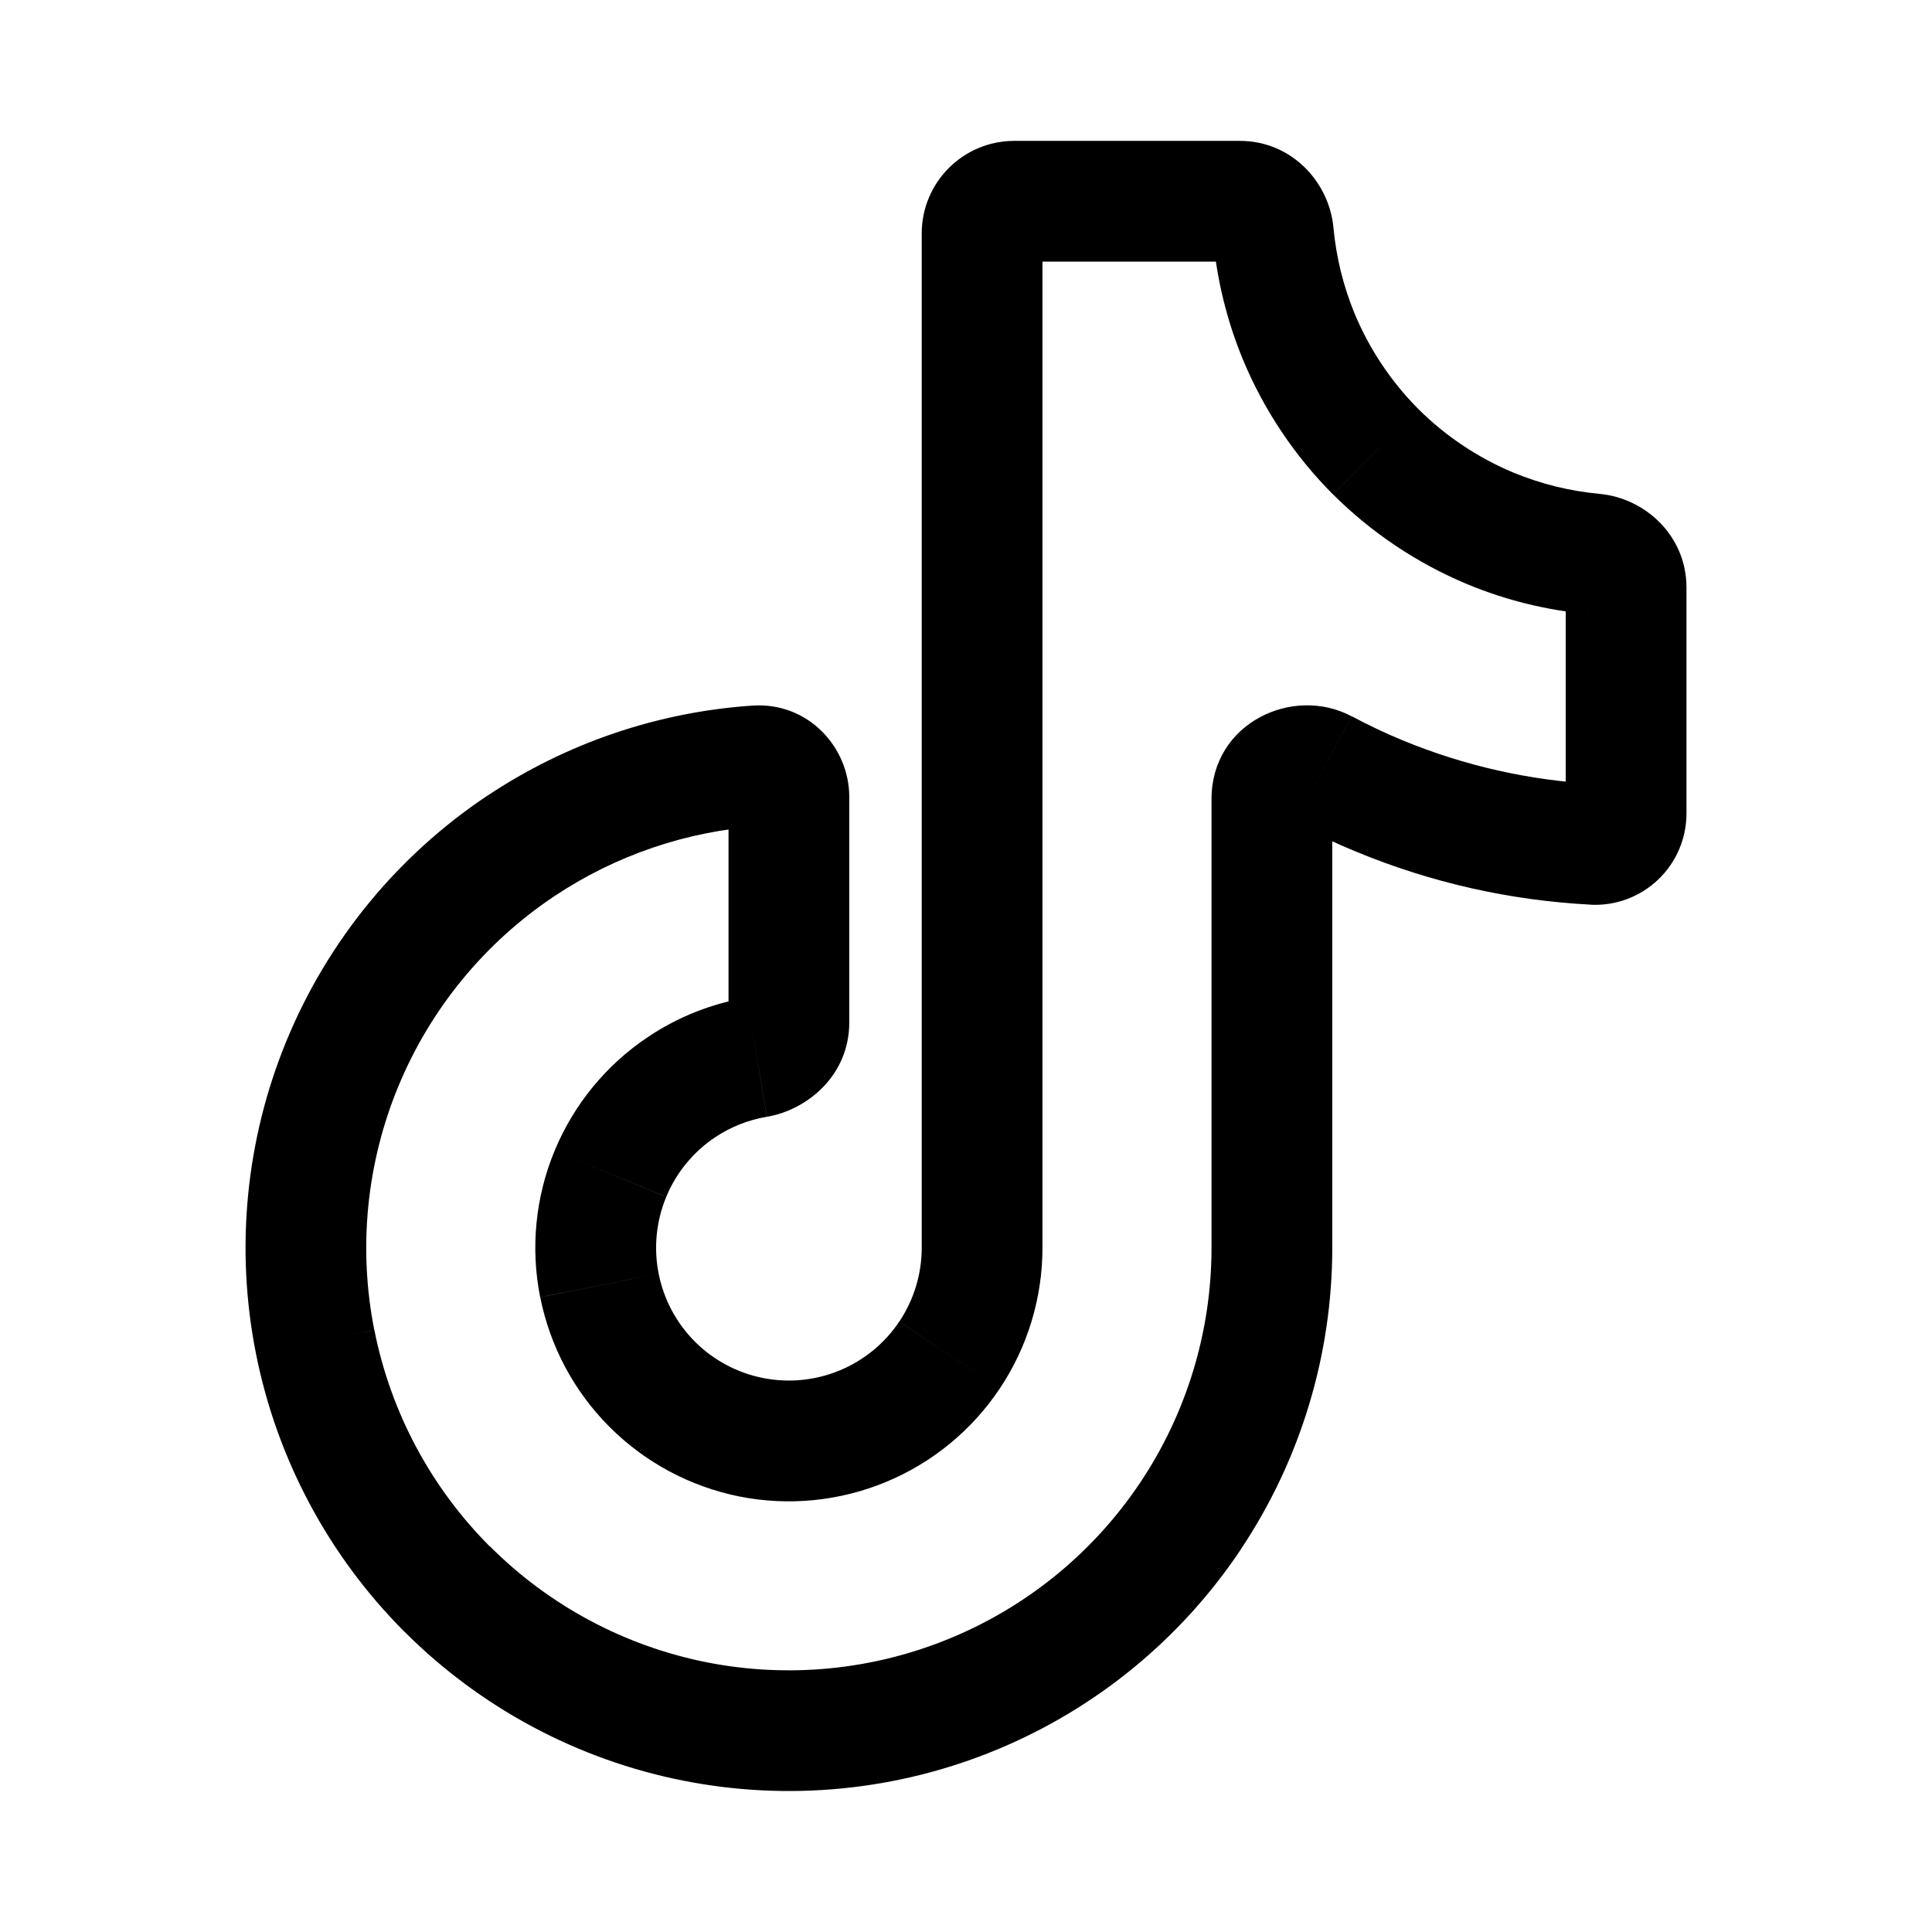
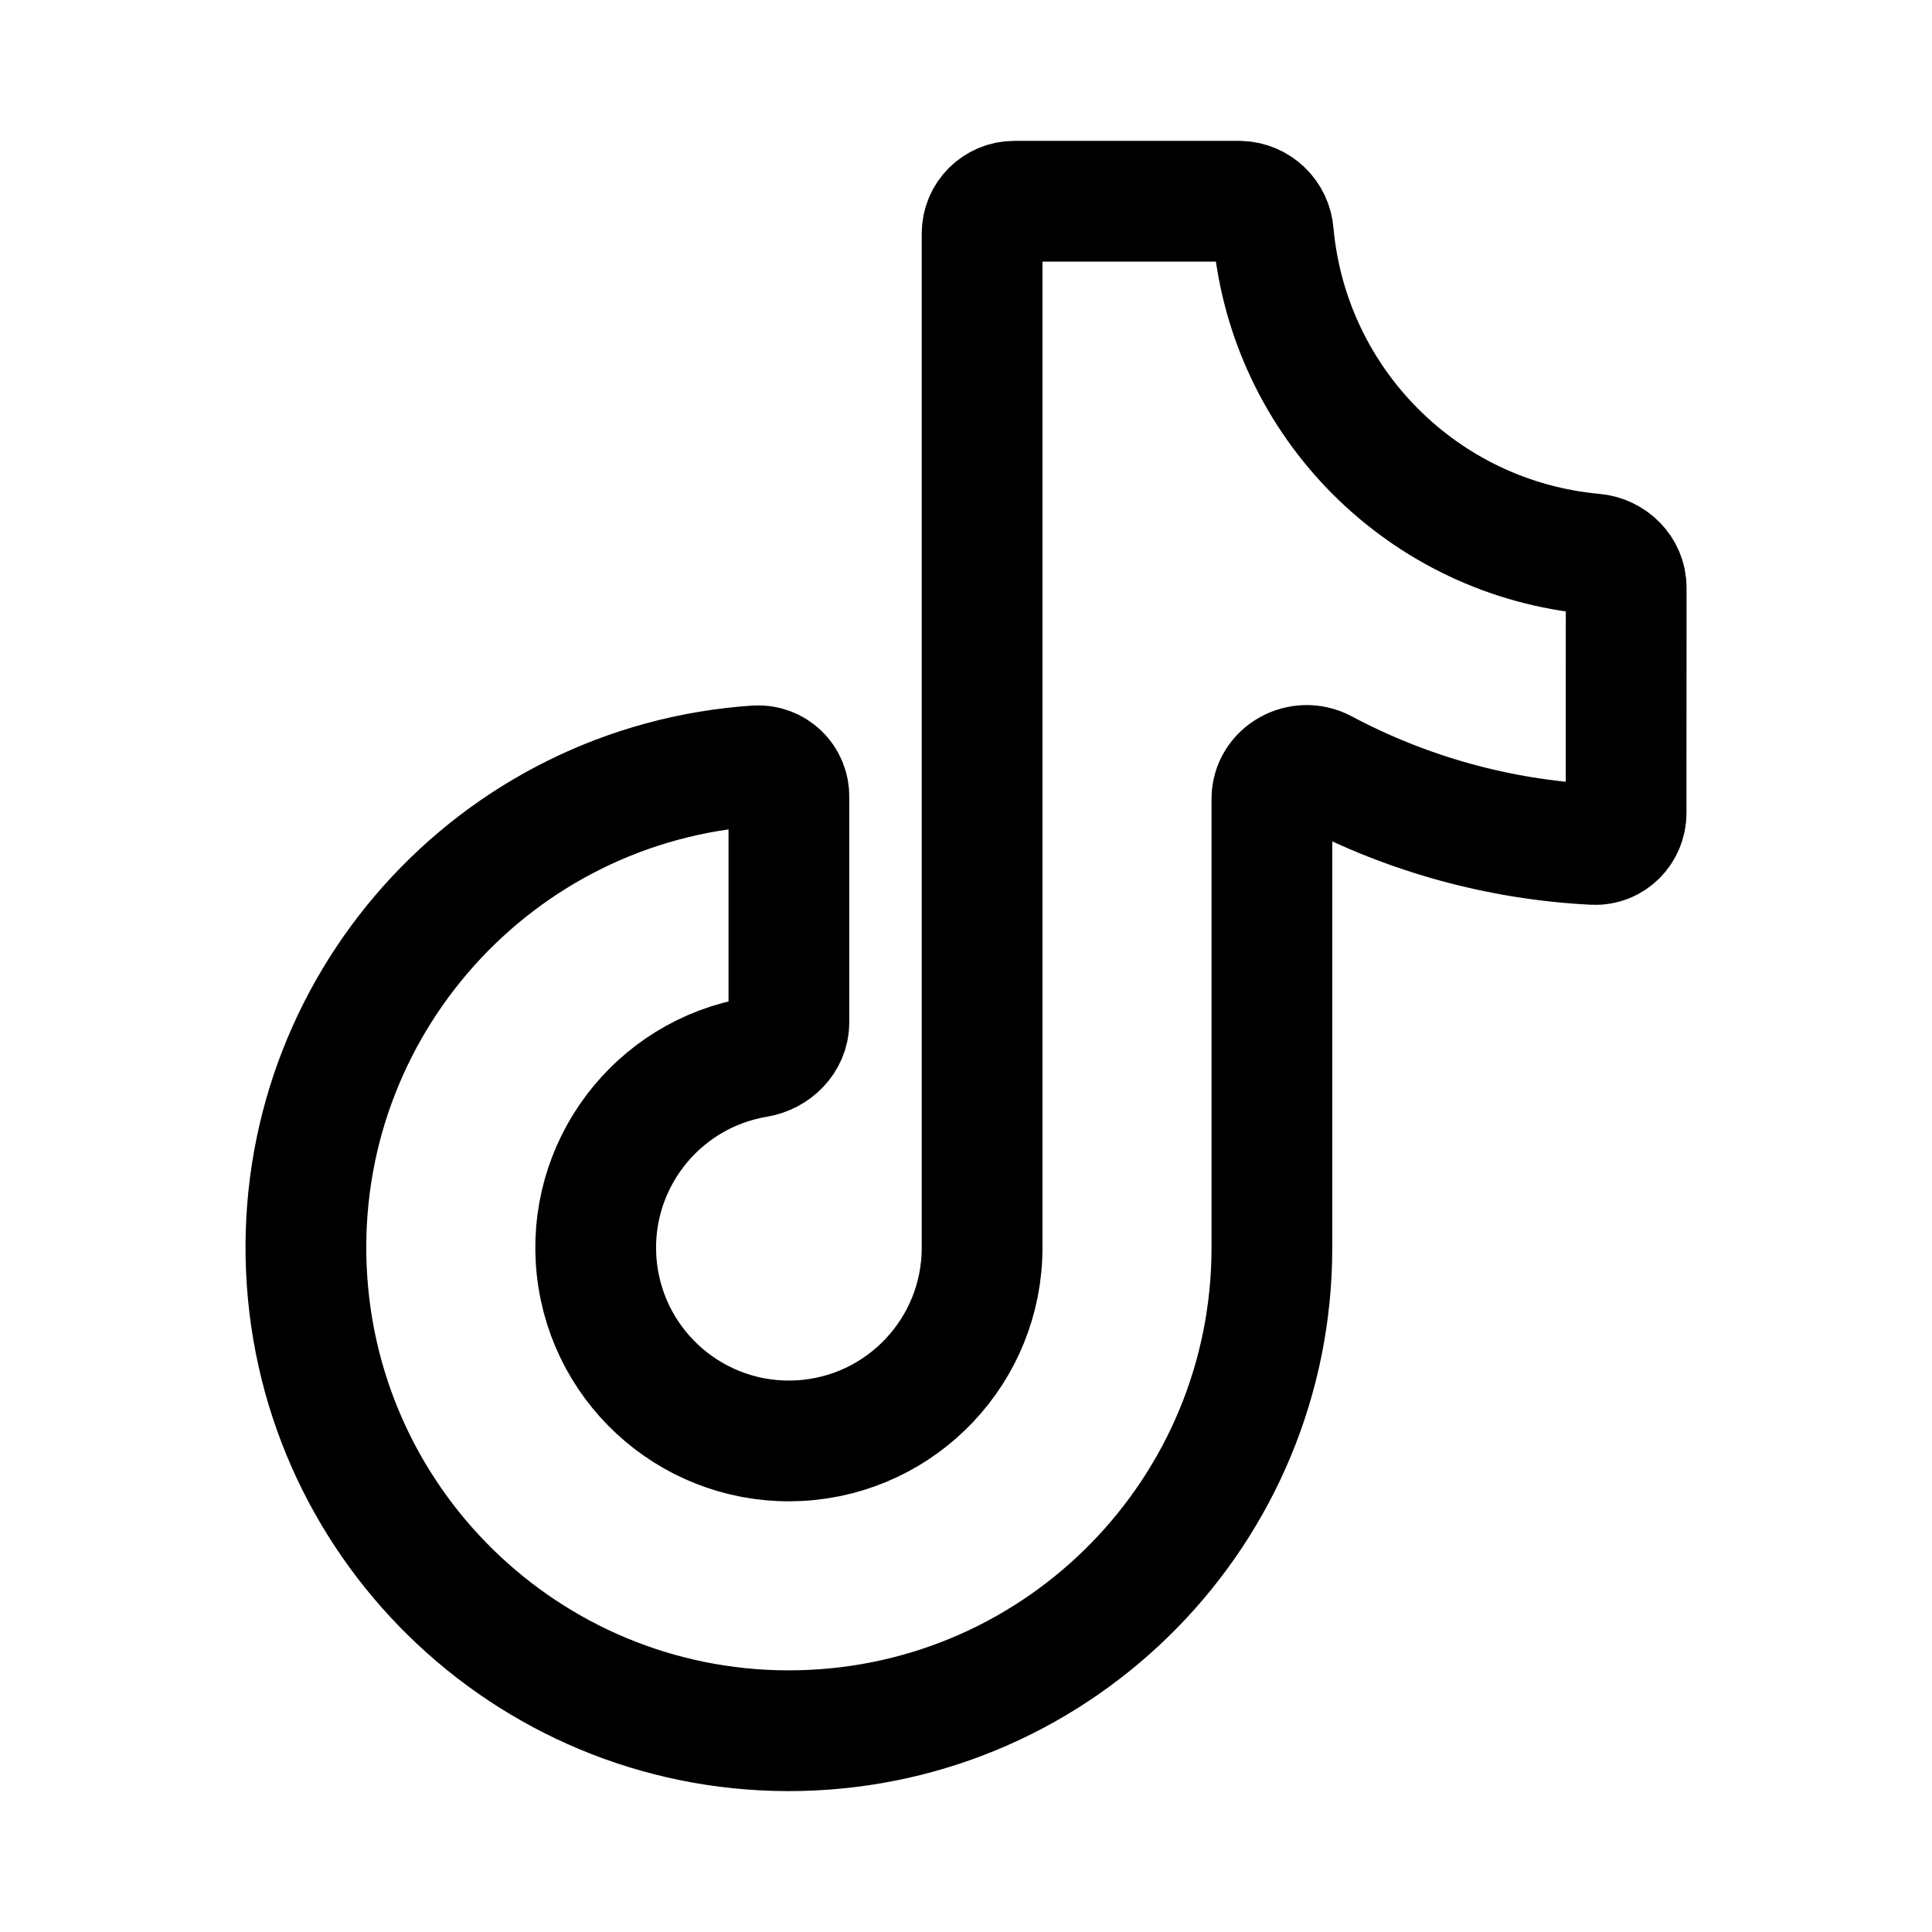
<svg xmlns="http://www.w3.org/2000/svg" width="24" height="24" fill="none" viewBox="0 0 24 24">
-   <path fill="currentColor" d="m17.139 9.891-.287.693zM15.8 15.5h-.75zm-1.011 3.333-.624-.416zm-2.693 2.21-.287-.693zm-3.467.342.147-.736zm-3.072-1.642.53-.53zM3.915 16.67l.736-.147zm.342-3.467.693.287zm2.21-2.693-.417-.623zm2 2.994-.417-.624zm-.884 1.077.693.287zm-.137 1.386-.735.146zm.657 1.23-.53.53zm2.615.52.287.692zm1.078-.885.623.417zM12.2 15.5h-.75zm3.935-11.316.693-.287zm2.381 2.381-.287.693zm1.285.317.068-.747zm0 3.608.037-.75zM9.4 13.133l-.124-.74zm6.399-3.21h-.75zM12.2 2.9h.75zm3.618 0-.747.068zM9.4 9.512l-.05-.748zm7.452 1.07a8.8 8.8 0 0 0 2.91.656l.076-1.498a7.3 7.3 0 0 1-2.413-.543zm-.767-.36q.374.199.767.36l.573-1.385a7 7 0 0 1-.634-.3zm-1.035-.3V15.5h1.5V9.924zm.362 9.327a6.75 6.75 0 0 0 1.138-3.75h-1.5a5.25 5.25 0 0 1-.885 2.917zm-3.029 2.486a6.75 6.75 0 0 0 3.03-2.486l-1.248-.833a5.25 5.25 0 0 1-2.356 1.933zm-3.9.384a6.75 6.75 0 0 0 3.9-.384l-.574-1.386a5.25 5.25 0 0 1-3.033.3zm-3.456-1.847a6.75 6.75 0 0 0 3.456 1.847l.293-1.47a5.25 5.25 0 0 1-2.688-1.438zM3.18 16.817a6.75 6.75 0 0 0 1.847 3.456l1.06-1.06a5.25 5.25 0 0 1-1.436-2.689zm.384-3.9a6.75 6.75 0 0 0-.384 3.9l1.47-.293a5.25 5.25 0 0 1 .3-3.033zm2.486-3.03a6.75 6.75 0 0 0-2.486 3.03l1.386.574a5.25 5.25 0 0 1 1.933-2.356zm3.3-1.122a6.75 6.75 0 0 0-3.3 1.123l.833 1.247a5.25 5.25 0 0 1 2.567-.873zm1.2 3.935V9.9h-1.5v2.8zm-1.667 1.428a1.65 1.65 0 0 1 .643-.255l-.249-1.48a3.15 3.15 0 0 0-1.227.488zm-.607.74a1.65 1.65 0 0 1 .607-.74l-.833-1.247a3.15 3.15 0 0 0-1.16 1.413zm-.094.954a1.65 1.65 0 0 1 .094-.953l-1.386-.575a3.15 3.15 0 0 0-.18 1.82zm.451.845a1.65 1.65 0 0 1-.451-.845l-1.471.293a3.15 3.15 0 0 0 .862 1.612zm.845.451a1.65 1.65 0 0 1-.845-.451l-1.06 1.06c.44.44 1.001.74 1.612.863zm.953-.094a1.65 1.65 0 0 1-.953.094l-.293 1.472a3.15 3.15 0 0 0 1.82-.18zm.74-.607a1.65 1.65 0 0 1-.74.607l.574 1.386a3.15 3.15 0 0 0 1.414-1.16zm.279-.917c0 .326-.097.645-.278.917l1.247.833a3.15 3.15 0 0 0 .531-1.75zm1.5 0V2.9h-1.5v12.6zM12.6 3.25h2.8v-1.5h-2.8zm4.228.647a3.7 3.7 0 0 1-.263-1.066l-1.494.137c.047.516.172 1.022.371 1.503zm.791 1.184a3.7 3.7 0 0 1-.791-1.184l-1.386.574a5.2 5.2 0 0 0 1.116 1.67zm1.184.791a3.7 3.7 0 0 1-1.184-.791l-1.06 1.06a5.2 5.2 0 0 0 1.67 1.117zm1.066.263a3.7 3.7 0 0 1-1.066-.263l-.574 1.386c.48.199.987.324 1.503.37zM20.95 10.1V7.3h-1.5v2.8zm-1.218-2.471a.32.32 0 0 1-.282-.329h1.5c0-.65-.518-1.114-1.081-1.165zm.03 3.61A1.135 1.135 0 0 0 20.95 10.1h-1.5c0-.183.155-.37.388-.36zM9.05 12.7c0-.102.044-.183.089-.23a.25.25 0 0 1 .138-.076l.25 1.479c.501-.085 1.023-.513 1.023-1.173zm7.74-3.802c-.729-.388-1.74.084-1.74 1.026h1.5c0 .143-.086.25-.17.297a.31.31 0 0 1-.295.001zM12.95 2.9a.35.35 0 0 1-.35.35v-1.5a1.15 1.15 0 0 0-1.15 1.15zm2.45.35a.32.32 0 0 1-.329-.282l1.494-.137c-.051-.563-.514-1.081-1.165-1.081zm-5.95 7.012a.37.37 0 0 1-.4-.362h1.5c0-.62-.513-1.18-1.2-1.135z" />
+   <path stroke="currentColor" stroke-linecap="round" stroke-linejoin="round" stroke-width="1.5" d="M20.2 10.1c0 .22-.18.401-.4.39a8 8 0 0 1-3.362-.93c-.281-.15-.638.045-.638.364V15.5a6 6 0 1 1-6.4-5.987.38.38 0 0 1 .4.387v2.8c0 .22-.18.397-.398.433A2.4 2.4 0 1 0 12.2 15.5V2.9a.4.4 0 0 1 .4-.4h2.8a.43.43 0 0 1 .418.4 4.4 4.4 0 0 0 3.983 3.982c.22.02.4.197.4.418z" />
</svg>
